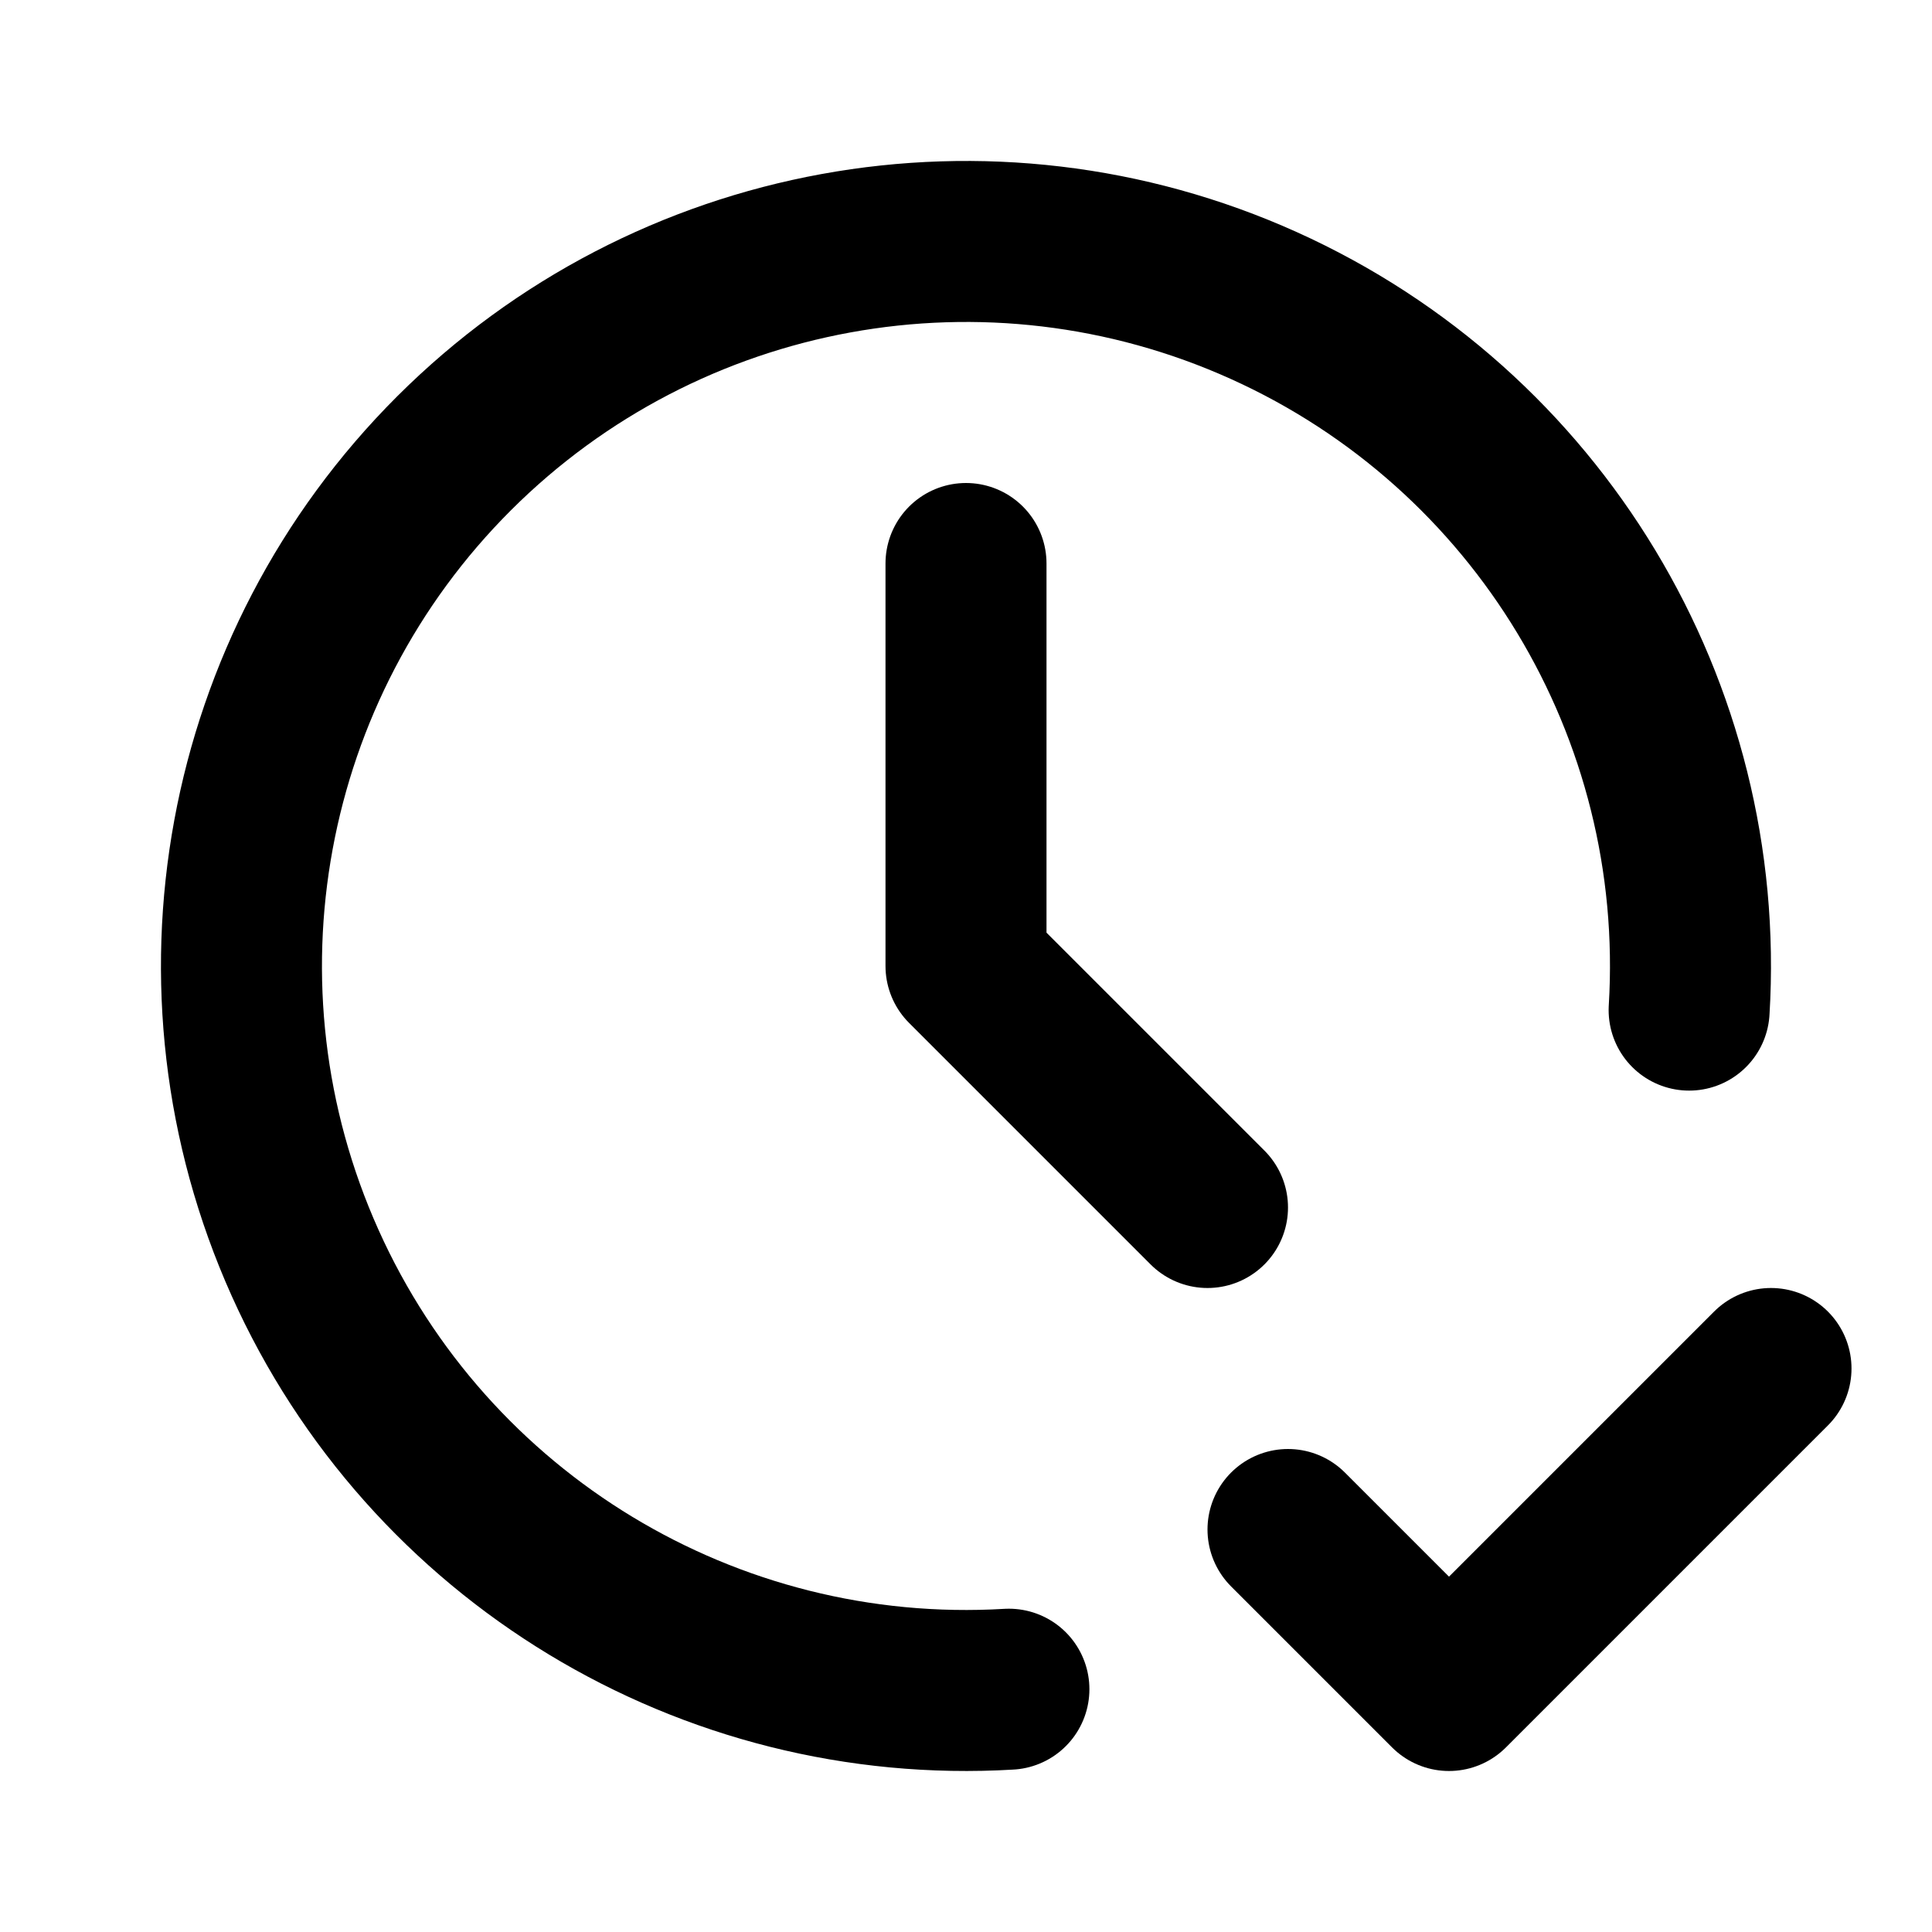
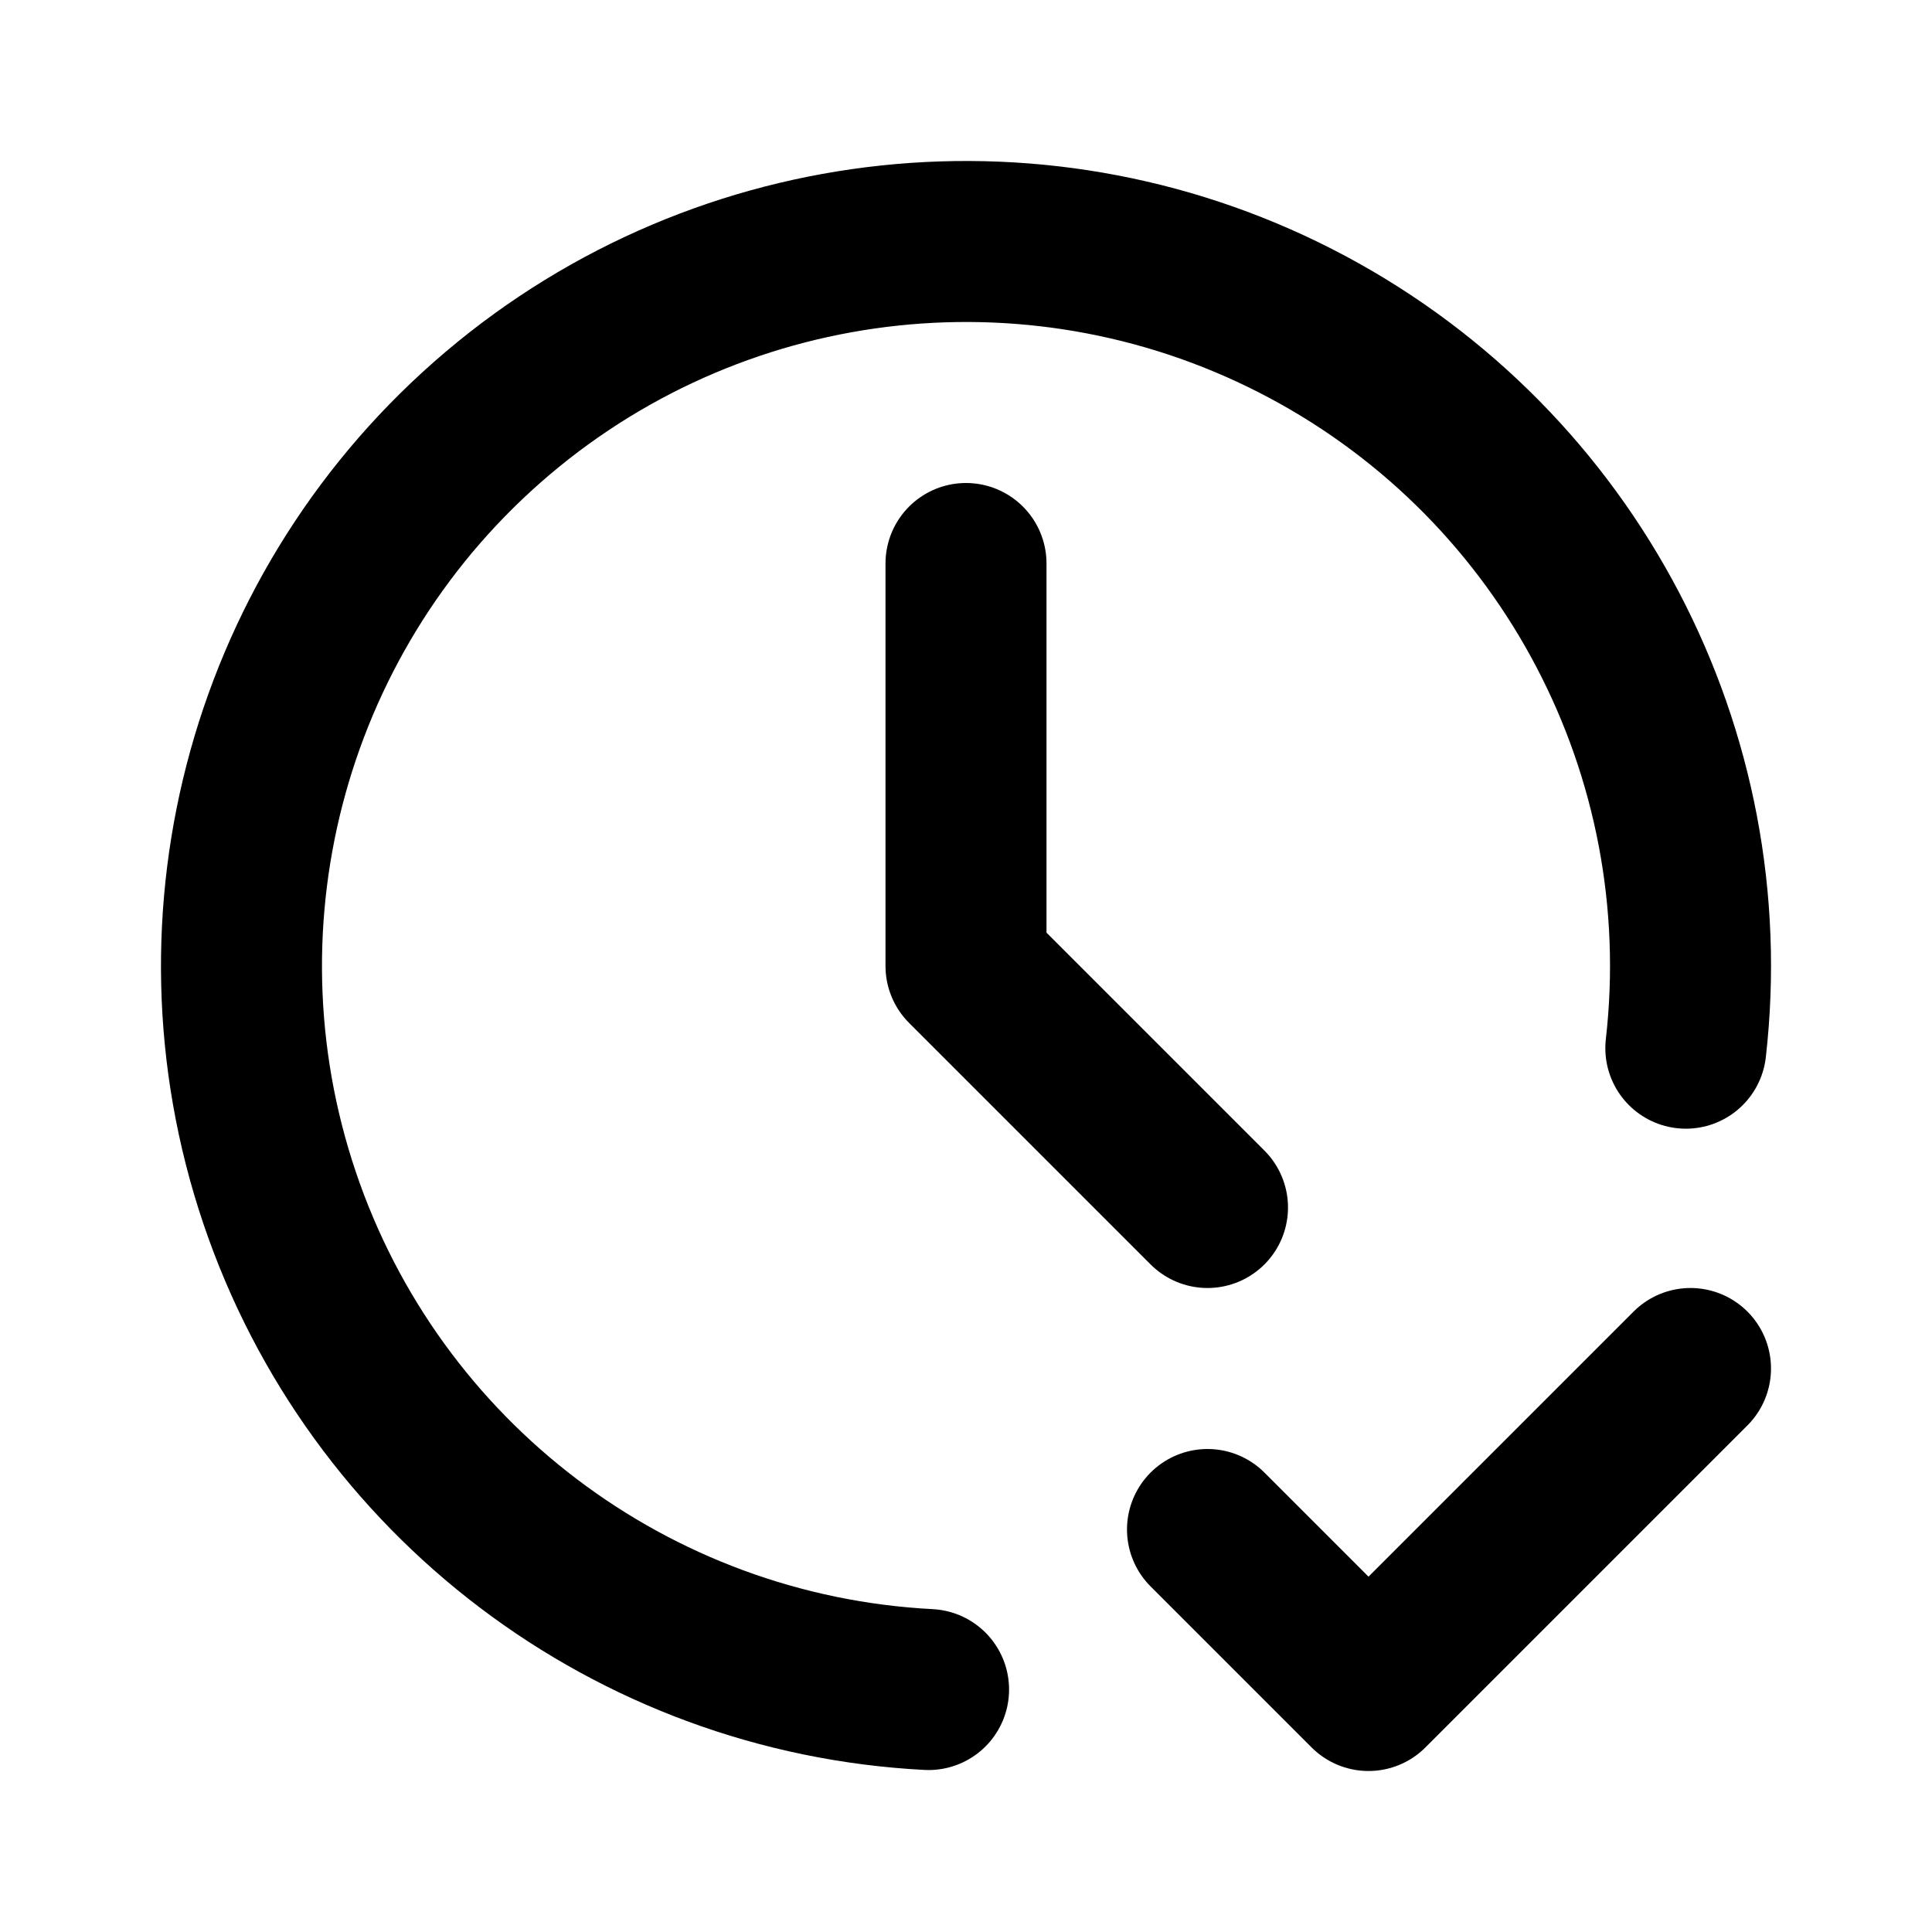
<svg xmlns="http://www.w3.org/2000/svg" width="24" height="24" viewBox="0 0 24 24" fill="none" stroke="currentColor" stroke-width="2" stroke-linecap="round" stroke-linejoin="round">
-   <path stroke="none" d="M0 0h24v24H0z" fill="none" />
-   <path d="M20.983 12.548a9 9 0 1 0 -8.45 8.436" />
+   <path d="M20.942 13.021a9 9 0 1 0 -9.407 7.967" />
  <path d="M12 7v5l3 3" />
-   <path d="M16 19l2 2l4 -4" />
+   <path d="M15 19l2 2l4 -4" />
</svg>
